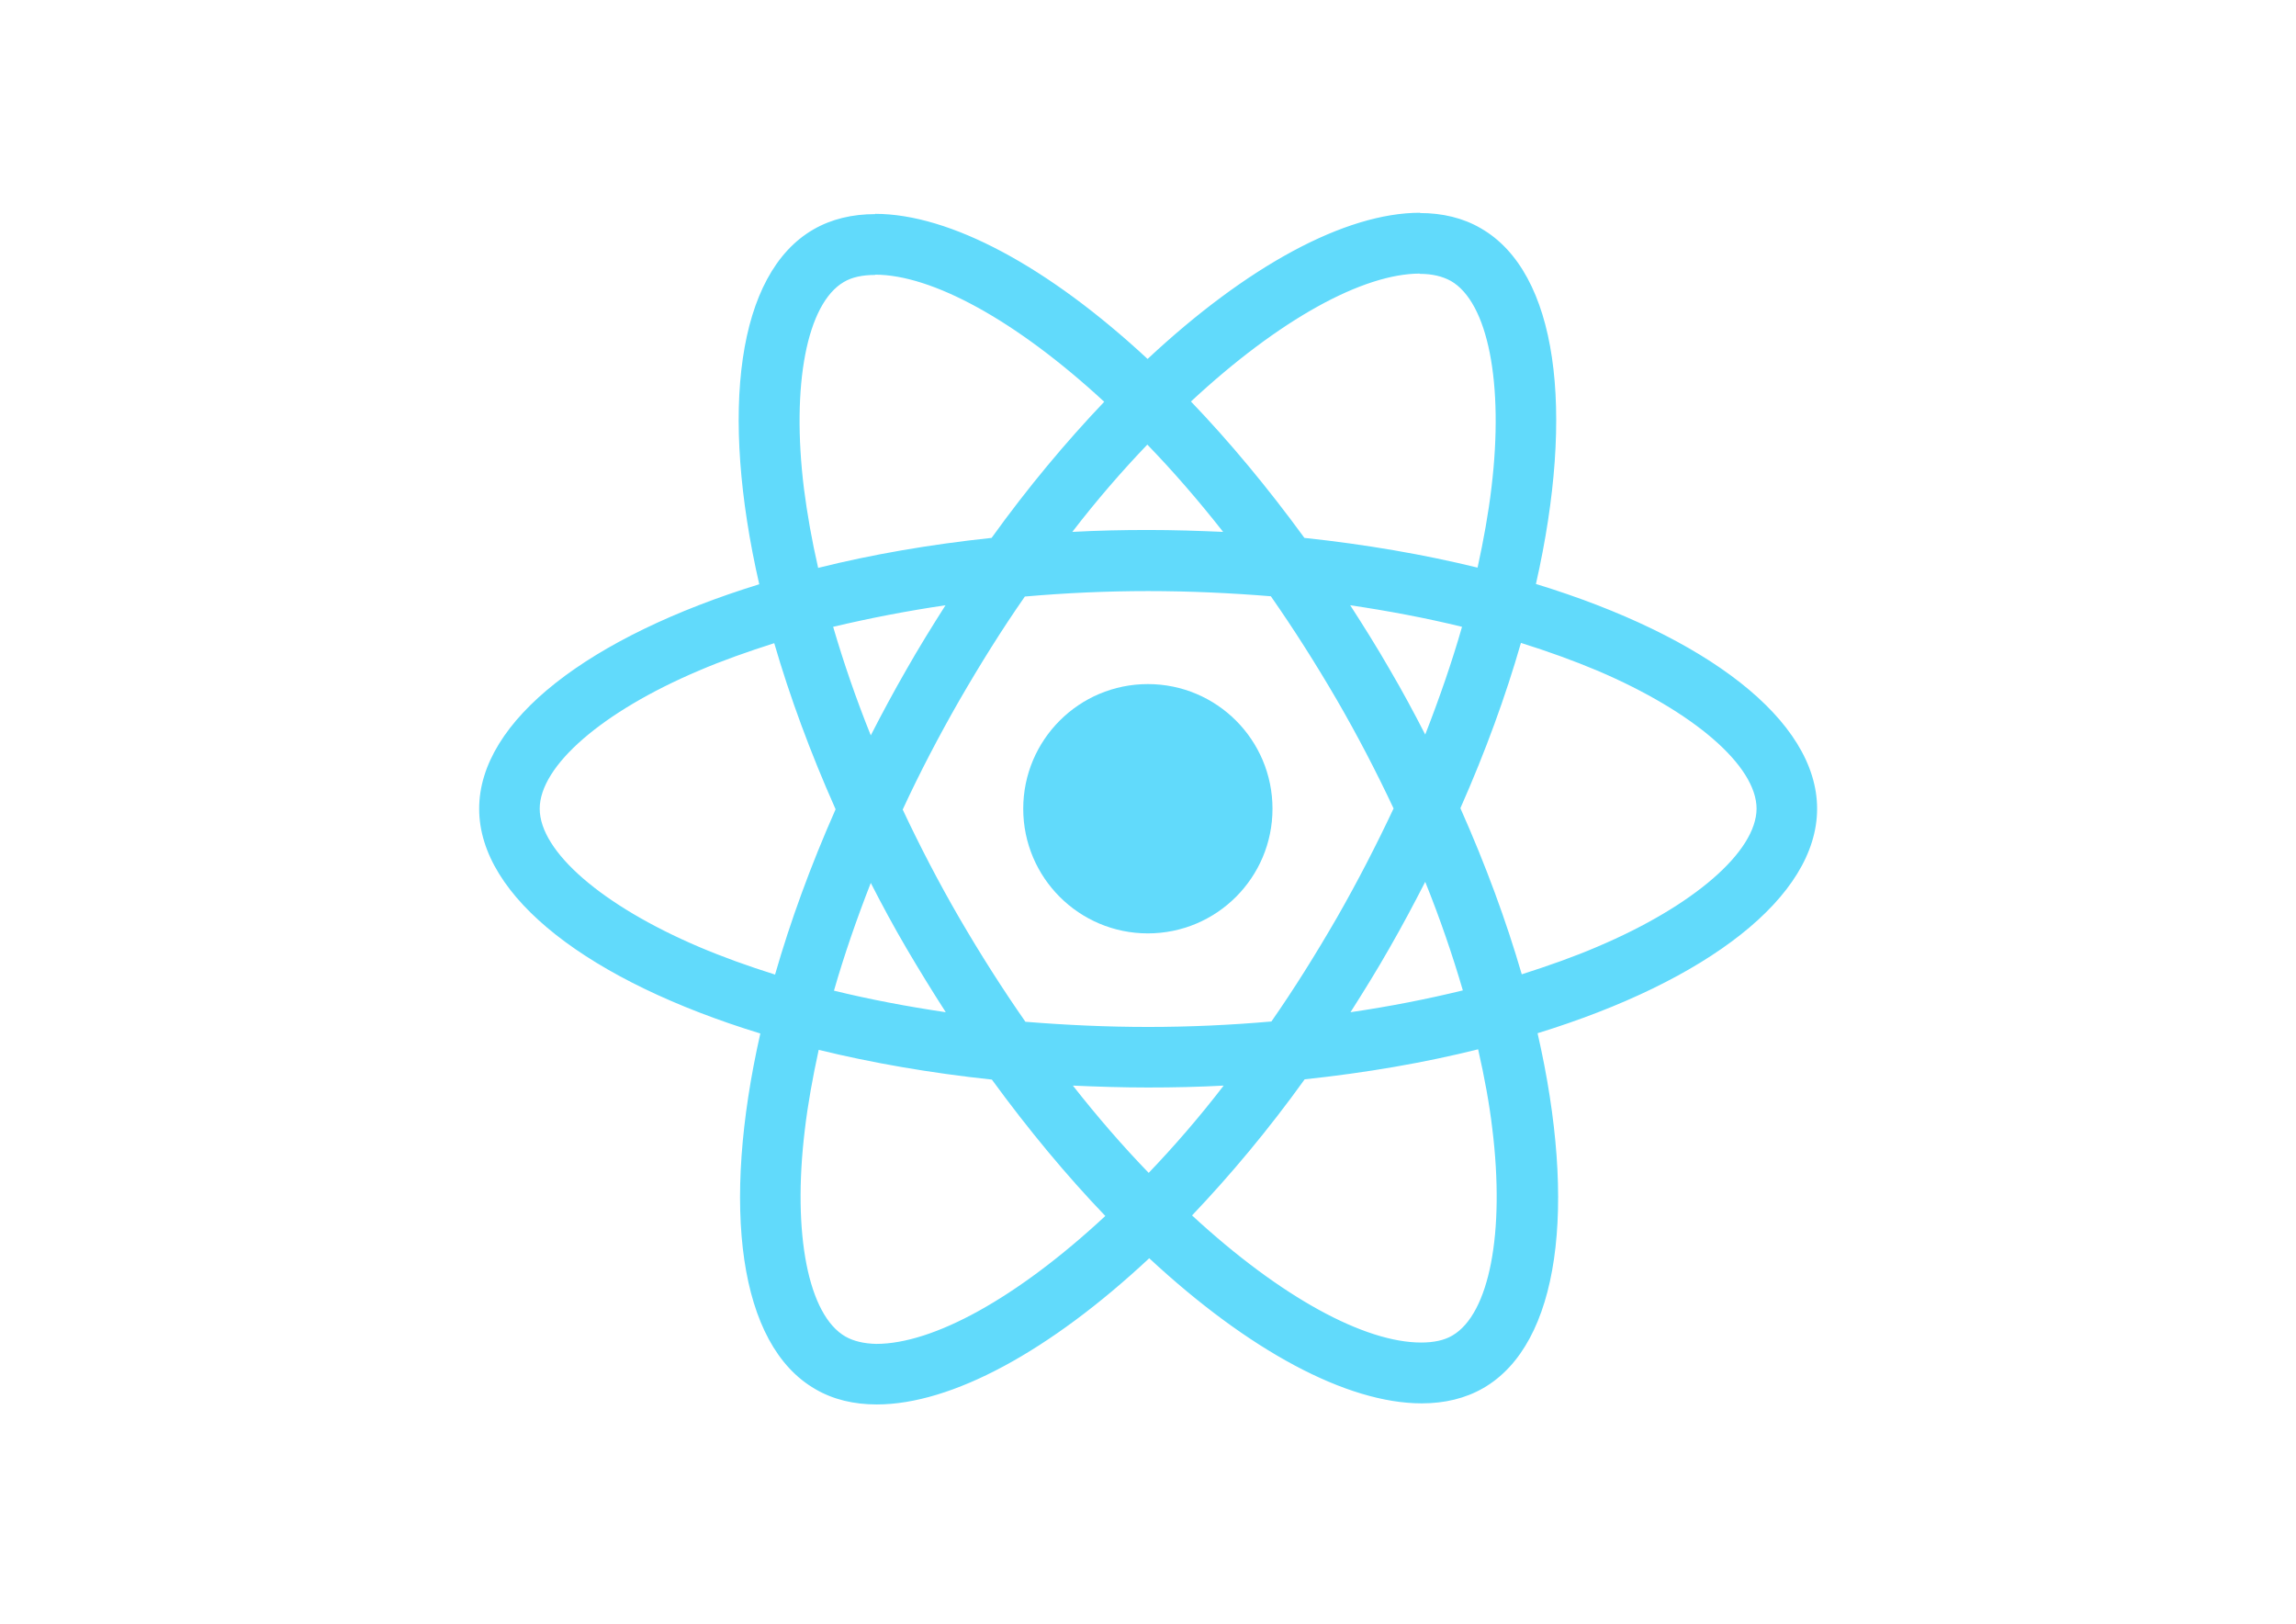
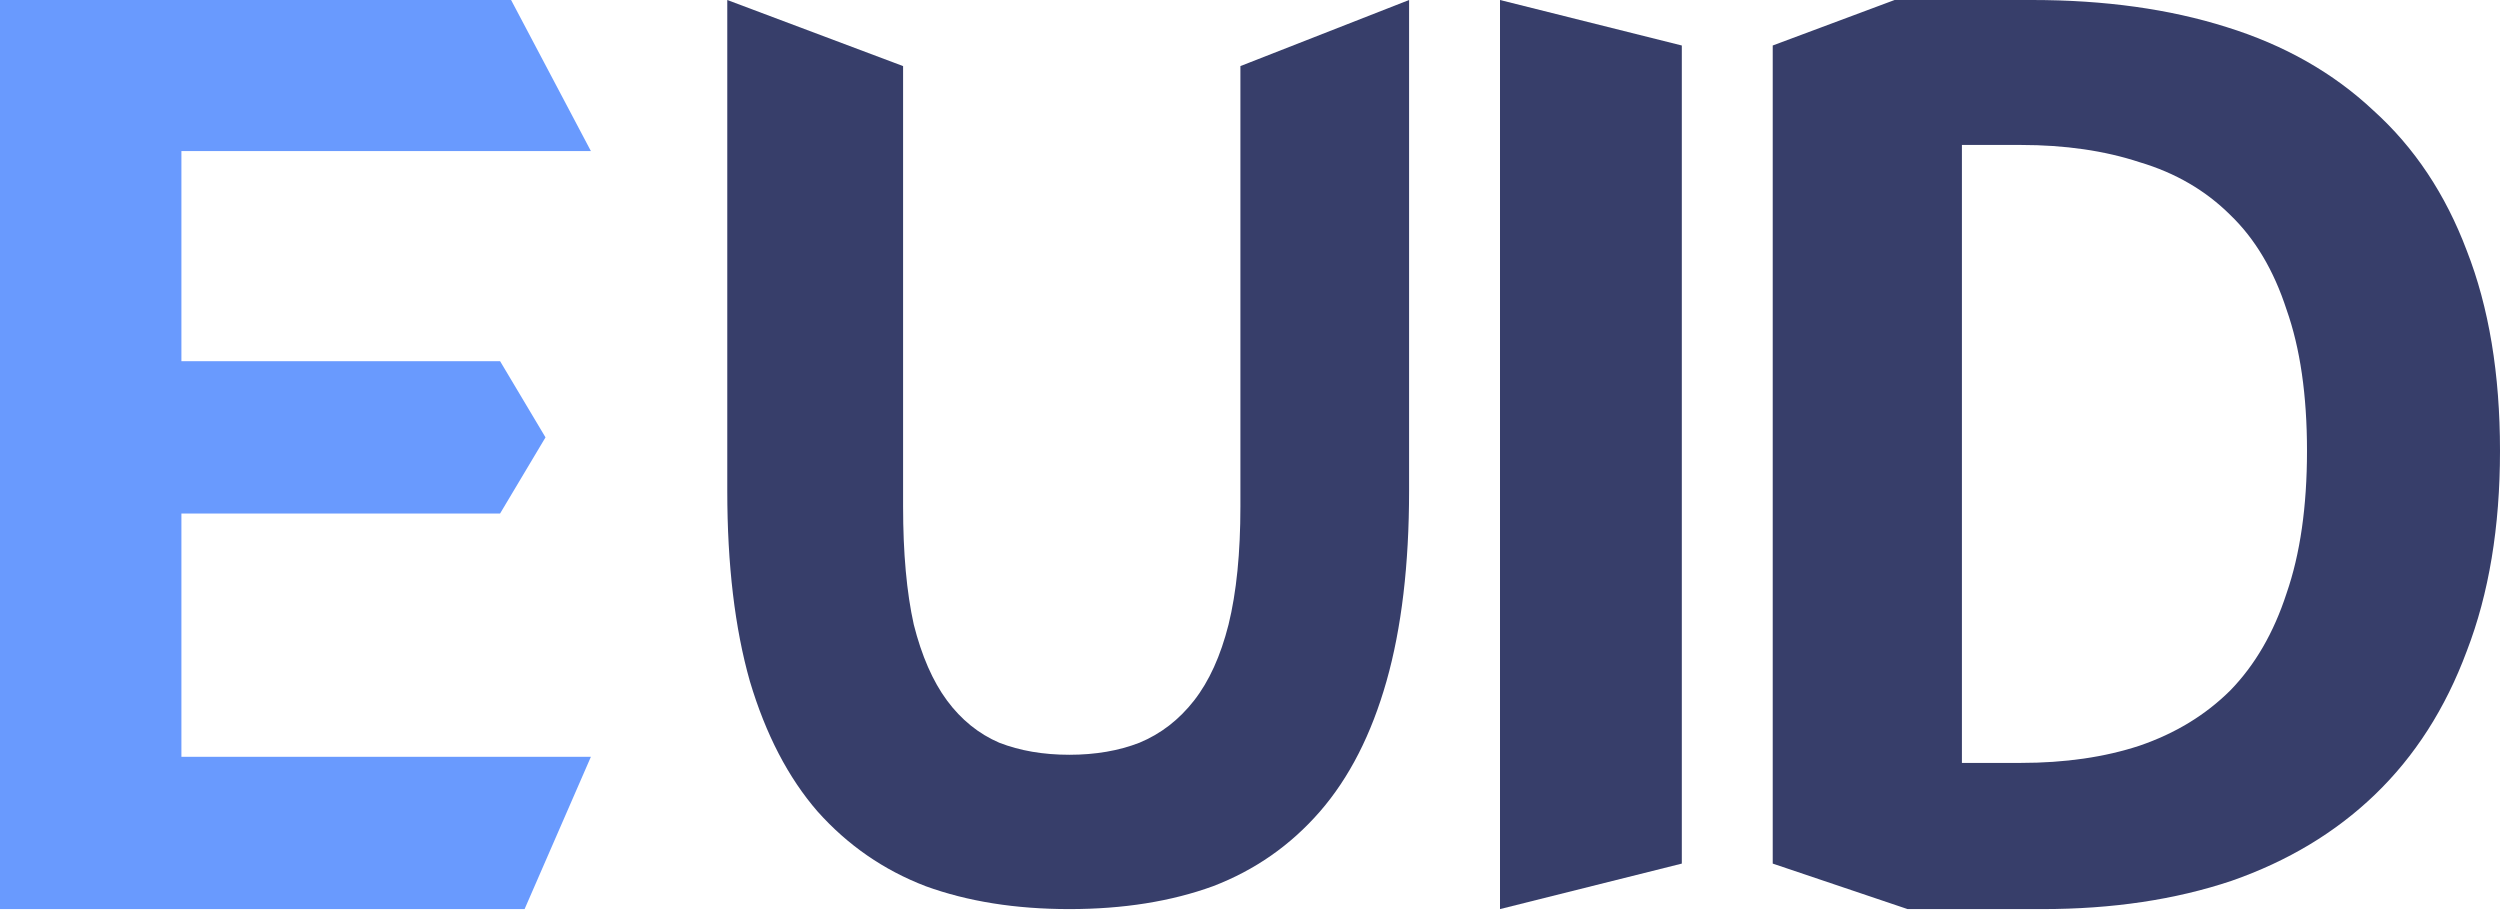
- <svg xmlns="http://www.w3.org/2000/svg" viewBox="0 0 841.9 595.3">
-   <g fill="#61DAFB">
-     <path d="M666.3 296.5c0-32.5-40.7-63.3-103.1-82.4 14.4-63.6 8-114.2-20.2-130.4-6.5-3.8-14.1-5.6-22.4-5.6v22.3c4.6 0 8.3.9 11.4 2.6 13.6 7.8 19.5 37.5 14.9 75.7-1.1 9.4-2.9 19.3-5.1 29.4-19.6-4.8-41-8.5-63.5-10.9-13.5-18.5-27.5-35.3-41.6-50 32.6-30.3 63.2-46.9 84-46.9V78c-27.5 0-63.5 19.6-99.9 53.6-36.4-33.8-72.4-53.2-99.9-53.2v22.3c20.7 0 51.4 16.5 84 46.6-14 14.7-28 31.4-41.3 49.9-22.6 2.4-44 6.1-63.6 11-2.3-10-4-19.7-5.2-29-4.7-38.2 1.1-67.9 14.6-75.8 3-1.8 6.9-2.6 11.5-2.6V78.5c-8.4 0-16 1.8-22.6 5.6-28.1 16.2-34.4 66.7-19.9 130.1-62.2 19.2-102.7 49.9-102.7 82.3 0 32.5 40.7 63.3 103.1 82.4-14.4 63.6-8 114.2 20.2 130.4 6.5 3.8 14.1 5.6 22.5 5.6 27.5 0 63.5-19.6 99.9-53.6 36.4 33.8 72.4 53.2 99.9 53.2 8.4 0 16-1.8 22.6-5.6 28.1-16.2 34.4-66.7 19.9-130.1 62-19.1 102.5-49.9 102.5-82.3zm-130.2-66.7c-3.7 12.9-8.3 26.2-13.5 39.5-4.1-8-8.4-16-13.1-24-4.6-8-9.5-15.8-14.4-23.4 14.2 2.1 27.9 4.7 41 7.9zm-45.8 106.5c-7.8 13.5-15.8 26.3-24.1 38.2-14.9 1.3-30 2-45.2 2-15.1 0-30.2-.7-45-1.9-8.3-11.9-16.4-24.6-24.2-38-7.6-13.1-14.5-26.4-20.8-39.8 6.2-13.4 13.2-26.8 20.7-39.9 7.8-13.5 15.8-26.3 24.1-38.2 14.9-1.3 30-2 45.2-2 15.1 0 30.2.7 45 1.9 8.3 11.9 16.4 24.6 24.2 38 7.6 13.1 14.5 26.4 20.8 39.8-6.3 13.4-13.2 26.8-20.7 39.9zm32.3-13c5.4 13.4 10 26.8 13.8 39.8-13.1 3.2-26.9 5.9-41.2 8 4.9-7.7 9.8-15.6 14.4-23.7 4.6-8 8.9-16.1 13-24.1zM421.2 430c-9.3-9.6-18.6-20.3-27.8-32 9 .4 18.2.7 27.5.7 9.4 0 18.7-.2 27.8-.7-9 11.7-18.3 22.4-27.5 32zm-74.4-58.9c-14.2-2.1-27.9-4.7-41-7.9 3.7-12.9 8.3-26.2 13.5-39.5 4.1 8 8.4 16 13.1 24 4.7 8 9.5 15.8 14.4 23.4zM420.7 163c9.3 9.6 18.6 20.3 27.8 32-9-.4-18.2-.7-27.5-.7-9.4 0-18.7.2-27.8.7 9-11.7 18.3-22.4 27.5-32zm-74 58.9c-4.9 7.7-9.8 15.6-14.4 23.7-4.6 8-8.9 16-13 24-5.4-13.4-10-26.8-13.8-39.8 13.1-3.1 26.9-5.8 41.2-7.9zm-90.5 125.2c-35.4-15.1-58.3-34.9-58.3-50.6 0-15.7 22.9-35.6 58.3-50.6 8.6-3.7 18-7 27.7-10.1 5.7 19.6 13.2 40 22.5 60.9-9.2 20.8-16.6 41.1-22.2 60.6-9.9-3.1-19.3-6.5-28-10.2zM310 490c-13.6-7.8-19.5-37.5-14.9-75.7 1.1-9.4 2.9-19.3 5.1-29.4 19.6 4.8 41 8.5 63.5 10.9 13.5 18.5 27.5 35.3 41.6 50-32.6 30.3-63.2 46.9-84 46.9-4.5-.1-8.3-1-11.3-2.7zm237.2-76.2c4.7 38.2-1.1 67.9-14.6 75.8-3 1.8-6.9 2.6-11.5 2.6-20.7 0-51.4-16.5-84-46.6 14-14.7 28-31.4 41.3-49.9 22.6-2.4 44-6.1 63.6-11 2.3 10.1 4.1 19.8 5.2 29.1zm38.5-66.7c-8.6 3.7-18 7-27.7 10.1-5.7-19.6-13.2-40-22.5-60.9 9.2-20.8 16.6-41.1 22.2-60.6 9.9 3.1 19.3 6.5 28.1 10.2 35.4 15.1 58.3 34.9 58.3 50.6-.1 15.7-23 35.6-58.4 50.6zM320.8 78.4z" />
-     <circle cx="420.9" cy="296.5" r="45.7" />
-     <path d="M520.5 78.1z" />
-   </g>
+ <svg xmlns="http://www.w3.org/2000/svg" viewBox="0 0 55 20">
+   <path d="M0 0H11.244L13 3.324H3.991V7.946H11.002L12.001 9.622L11.002 11.297H3.991V16.649H13L11.541 20H0V0Z" fill="#699AFE" />
+   <path d="M23.526 20C22.341 20 21.288 19.832 20.364 19.496C19.441 19.142 18.648 18.594 17.986 17.852C17.341 17.109 16.845 16.154 16.497 14.987C16.166 13.82 16 12.423 16 10.796V0L19.868 1.454V11.141C19.868 12.166 19.946 13.033 20.103 13.74C20.277 14.43 20.521 14.987 20.834 15.411C21.148 15.835 21.531 16.145 21.984 16.34C22.437 16.516 22.951 16.605 23.526 16.605C24.101 16.605 24.615 16.516 25.068 16.34C25.538 16.145 25.939 15.835 26.27 15.411C26.601 14.987 26.854 14.43 27.028 13.74C27.202 13.033 27.289 12.166 27.289 11.141V1.454L31 0V10.796C31 12.423 30.834 13.82 30.503 14.987C30.172 16.154 29.685 17.109 29.04 17.852C28.395 18.594 27.611 19.142 26.688 19.496C25.765 19.832 24.711 20 23.526 20Z" fill="#373E6A" />
+   <path d="M33 0L37 1.001V18.999L33 20V0Z" fill="#373E6A" />
+   <path d="M39 1.001L41.681 0H44.708C46.302 0 47.726 0.198 48.982 0.595C50.257 0.991 51.335 1.604 52.216 2.432C53.116 3.243 53.8 4.27 54.269 5.514C54.756 6.757 55 8.225 55 9.919C55 11.595 54.756 13.063 54.269 14.324C53.8 15.586 53.125 16.64 52.244 17.486C51.382 18.315 50.332 18.946 49.095 19.378C47.858 19.793 46.47 20 44.933 20H41.967L39 18.999V1.001ZM44.455 16.784C45.43 16.784 46.302 16.658 47.07 16.405C47.858 16.135 48.523 15.73 49.067 15.189C49.61 14.631 50.023 13.919 50.304 13.054C50.604 12.189 50.754 11.144 50.754 9.919C50.754 8.694 50.604 7.658 50.304 6.811C50.023 5.946 49.61 5.252 49.067 4.73C48.523 4.189 47.858 3.802 47.07 3.568C46.302 3.315 45.43 3.189 44.455 3.189H43.162V16.784H44.455Z" fill="#373E6A" />
</svg>
